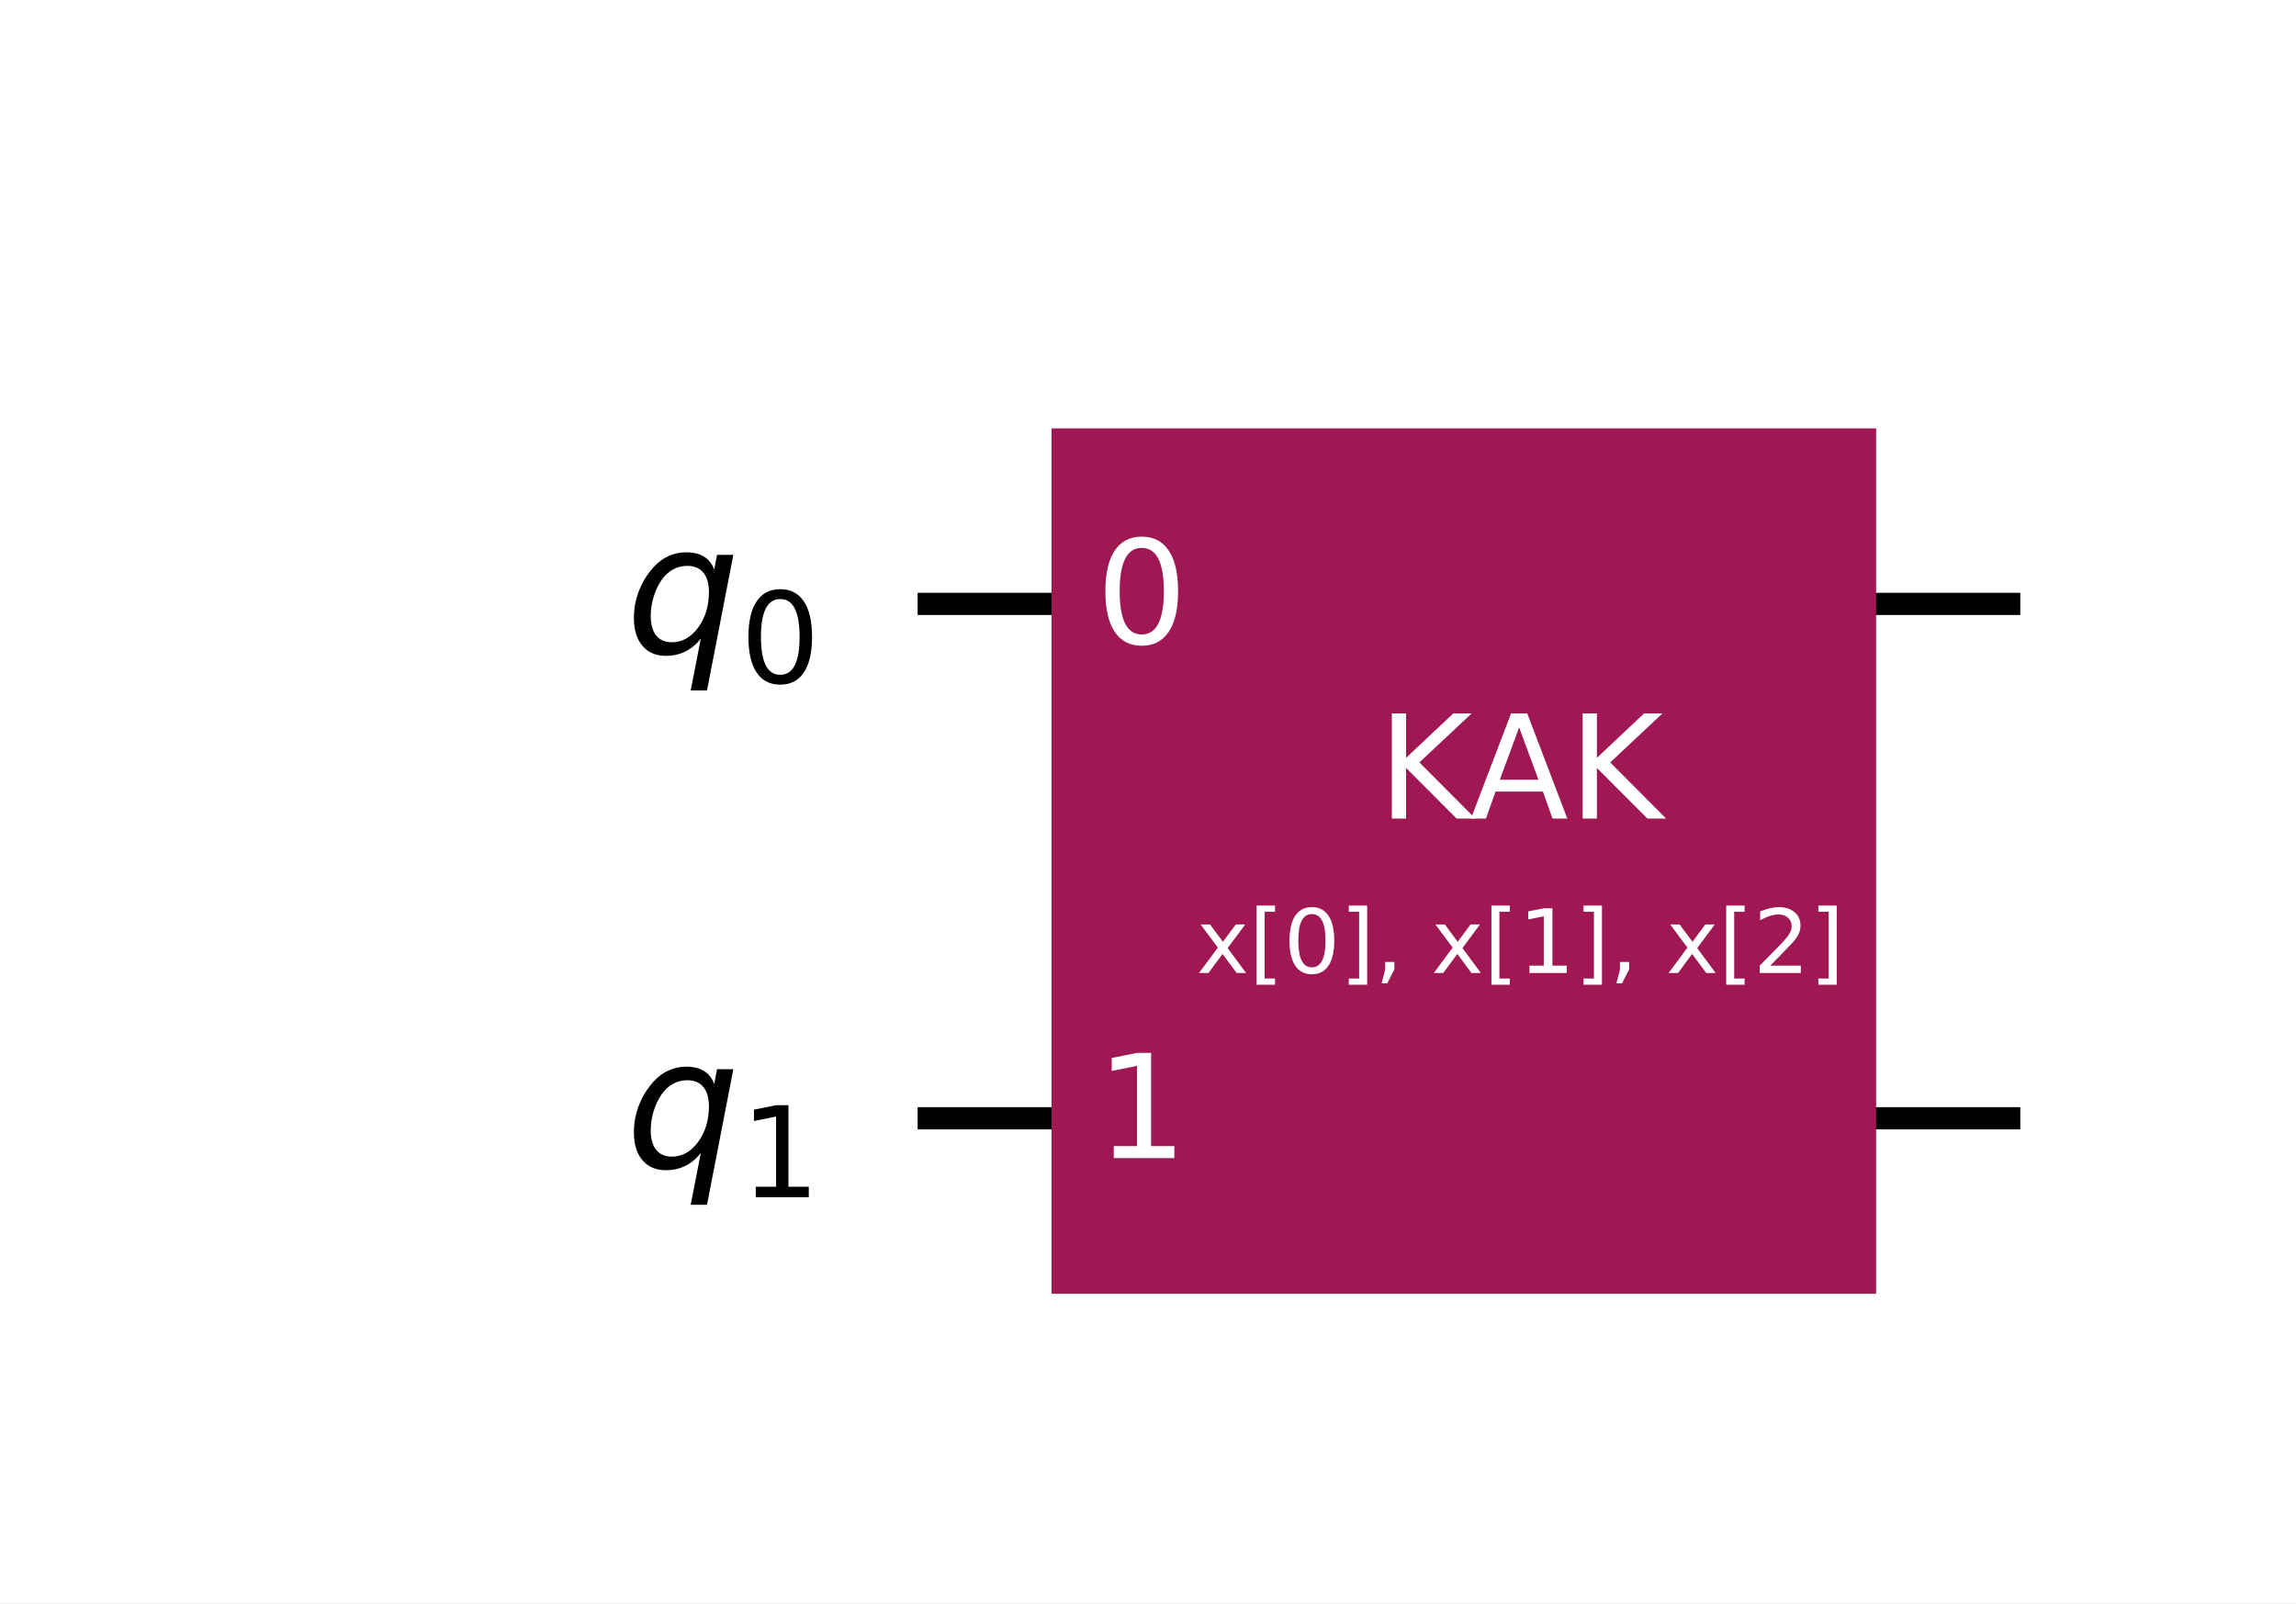
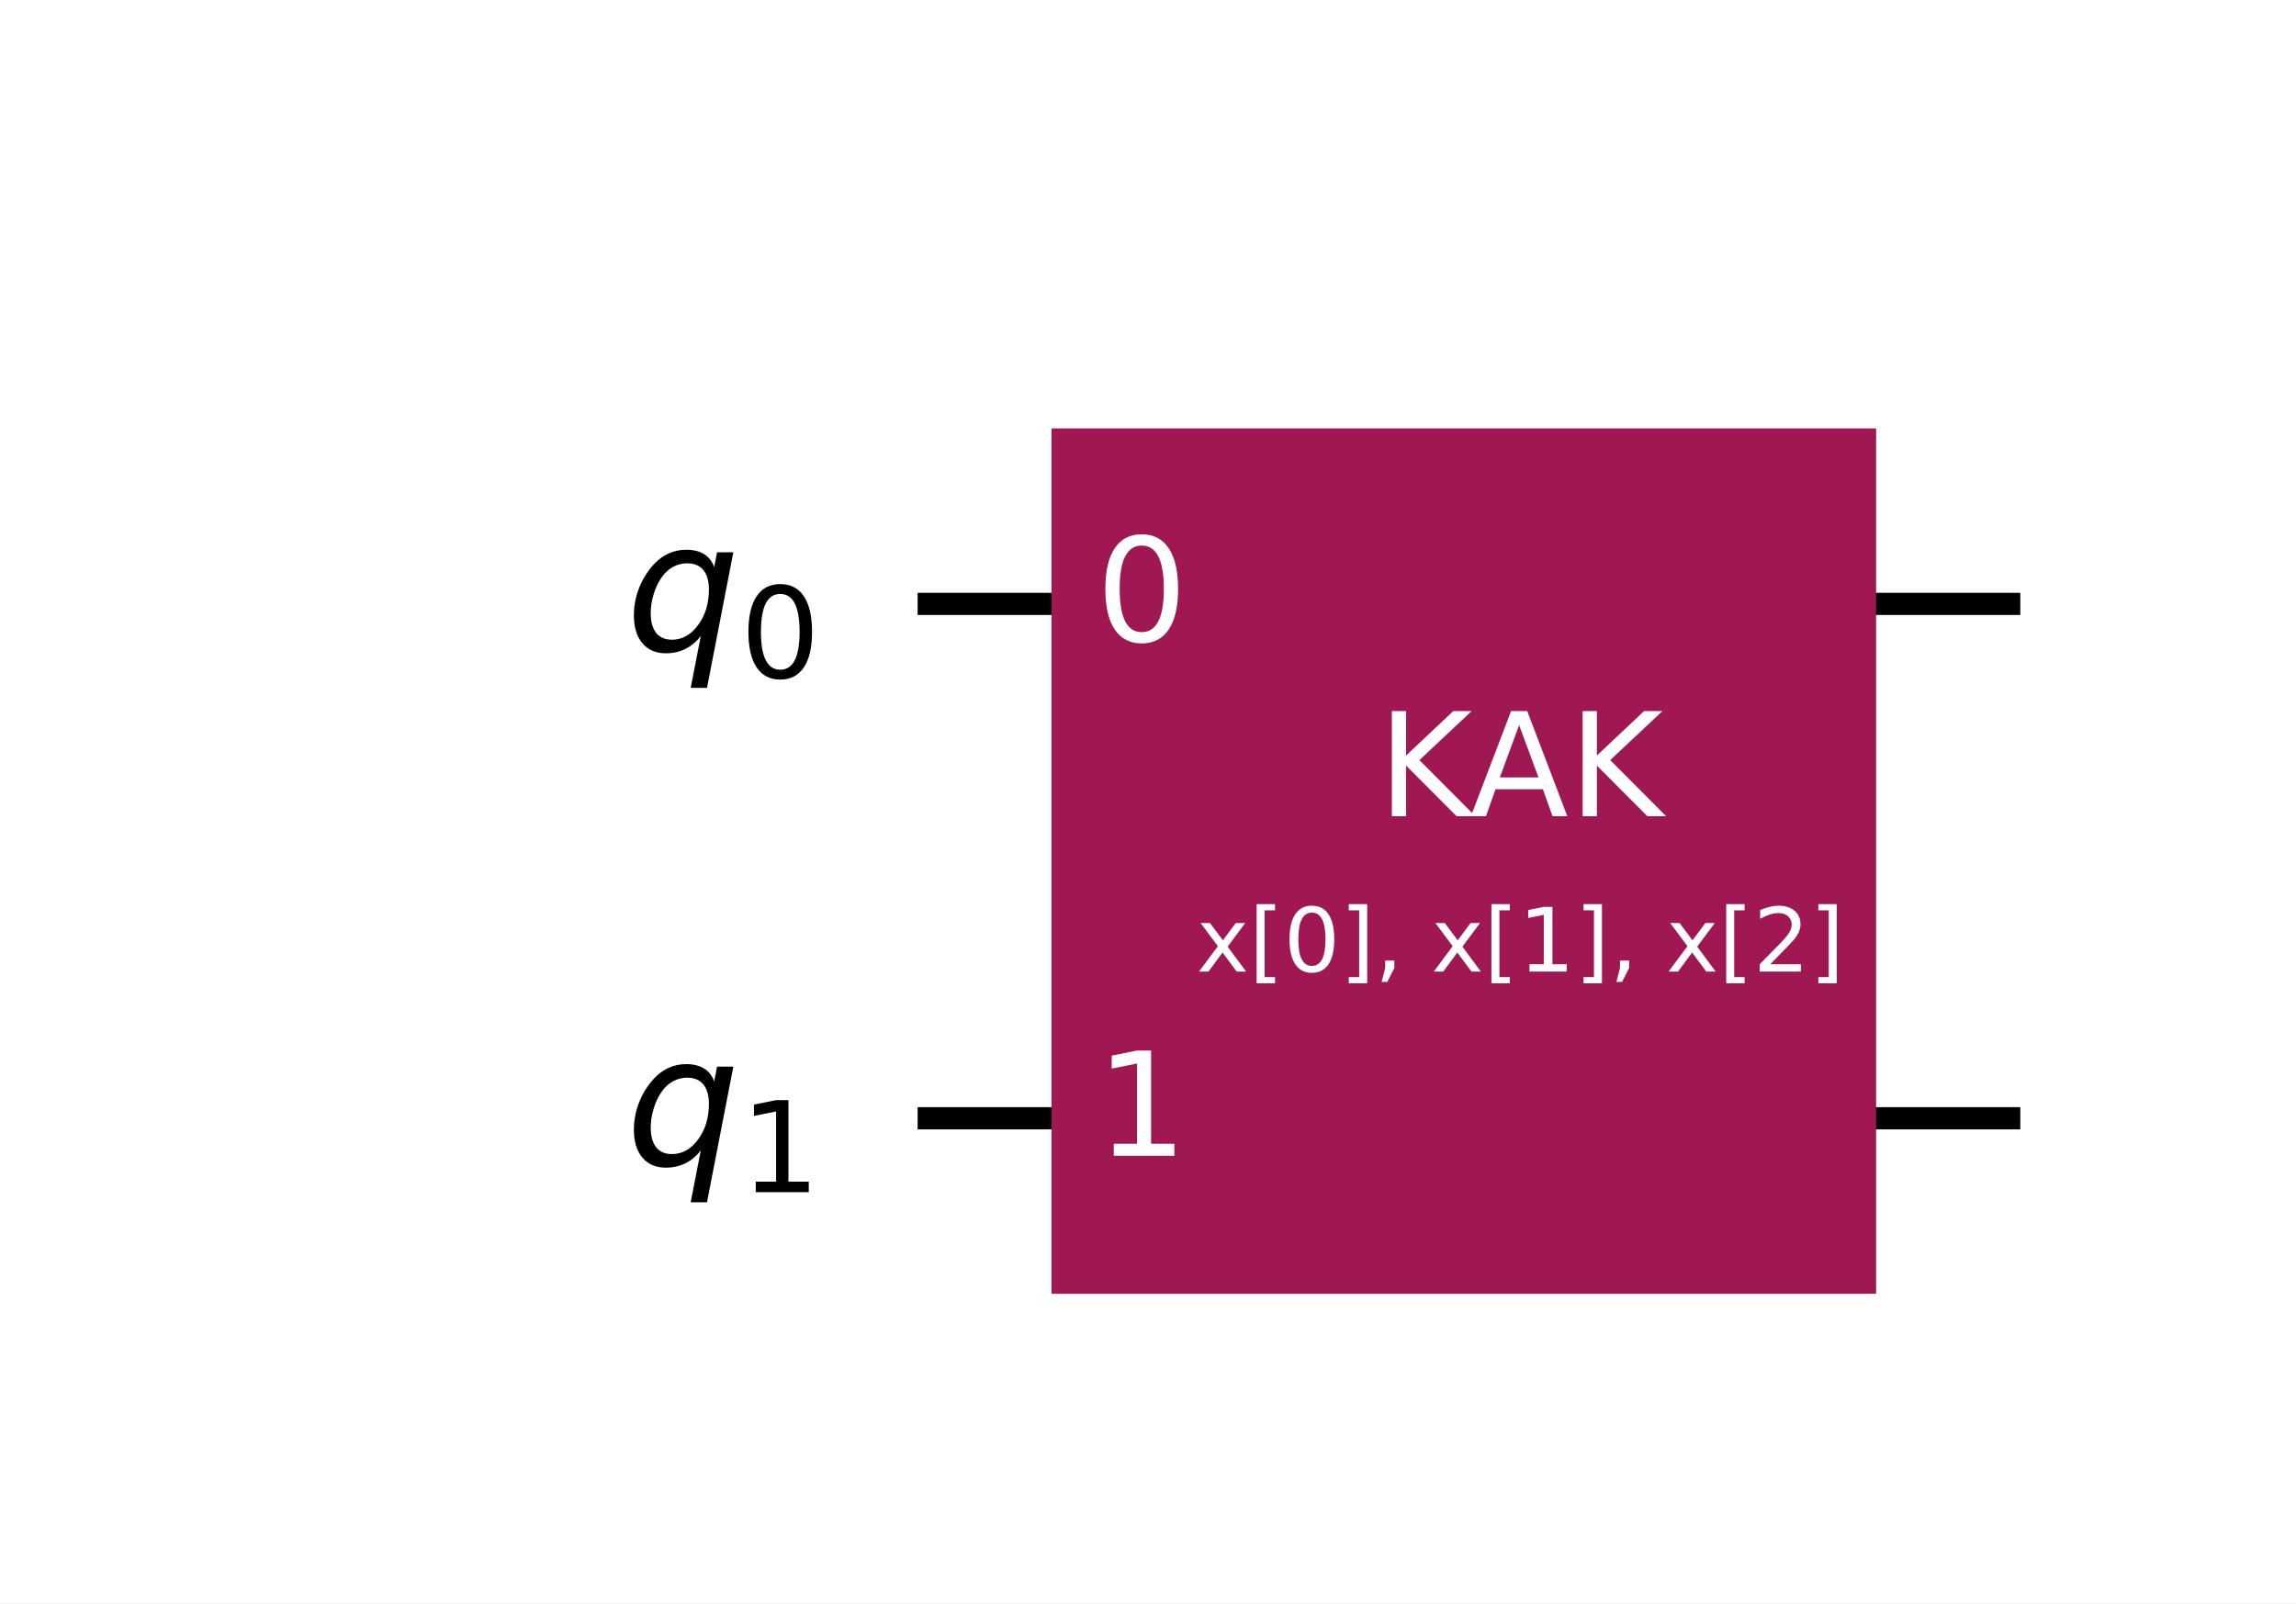
<svg xmlns="http://www.w3.org/2000/svg" xmlns:xlink="http://www.w3.org/1999/xlink" width="206.852pt" height="144.48pt" viewBox="0 0 206.852 144.48" version="1.1">
  <defs>
    <style type="text/css">*{stroke-linejoin: round; stroke-linecap: butt}</style>
  </defs>
  <g id="figure_1">
    <g id="patch_1">
      <path d="M 0 144.48  L 206.852 144.48  L 206.852 0  L 0 0  z " style="fill: #ffffff" />
    </g>
    <g id="axes_1">
      <g id="line2d_1">
-         <path d="M 83.671 54.421  L 181.014 54.421  " clip-path="url(#p5a9a5241c7)" style="fill: none; stroke: #000000; stroke-width: 2; stroke-linecap: square" />
+         <path d="M 83.671 54.421  L 181.014 54.421  " clip-path="url(#p20996387d9)" style="fill: none; stroke: #000000; stroke-width: 2; stroke-linecap: square" />
      </g>
      <g id="line2d_2">
-         <path d="M 83.671 100.775  L 181.014 100.775  " clip-path="url(#p5a9a5241c7)" style="fill: none; stroke: #000000; stroke-width: 2; stroke-linecap: square" />
+         <path d="M 83.671 100.775  L 181.014 100.775  " clip-path="url(#p20996387d9)" style="fill: none; stroke: #000000; stroke-width: 2; stroke-linecap: square" />
      </g>
      <g id="patch_2">
-         <path d="M 79.035 31.244  L -1079.815 31.244  L -1079.815 170.306  L 79.035 170.306  z " clip-path="url(#p5a9a5241c7)" style="fill: #ffffff; stroke: #ffffff; stroke-width: 1.5; stroke-linejoin: miter" />
+         <path d="M 79.035 31.244  L -1079.815 31.244  L -1079.815 170.306  L 79.035 170.306  z " clip-path="url(#p20996387d9)" style="fill: #ffffff; stroke: #ffffff; stroke-width: 1.5; stroke-linejoin: miter" />
      </g>
      <g id="patch_3">
-         <path d="M 95.484 115.84  L 168.274 115.84  L 168.274 39.356  L 95.484 39.356  z " clip-path="url(#p5a9a5241c7)" style="fill: #9f1853; stroke: #9f1853; stroke-width: 1.5; stroke-linejoin: miter" />
+         <path d="M 95.484 115.84  L 168.274 115.84  L 168.274 39.356  L 95.484 39.356  z " clip-path="url(#p20996387d9)" style="fill: #9f1853; stroke: #9f1853; stroke-width: 1.5; stroke-linejoin: miter" />
      </g>
      <g id="text_1">
-         <g clip-path="url(#p5a9a5241c7)">
-           <g transform="translate(56.36258 58.87178) scale(0.1625 -0.1625)">
+         <g clip-path="url(#p20996387d9)">
+           <g transform="translate(56.36258 58.64199) scale(0.1625 -0.1625)">
            <defs>
-               <path id="DejaVuSans-Oblique-71" d="M 2669 525  Q 2438 222 2123 65  Q 1809 -91 1428 -91  Q 897 -91 595 267  Q 294 625 294 1253  Q 294 1759 480 2231  Q 666 2703 1013 3078  Q 1238 3322 1530 3453  Q 1822 3584 2144 3584  Q 2531 3584 2781 3431  Q 3031 3278 3144 2969  L 3244 3494  L 3822 3494  L 2888 -1319  L 2309 -1319  L 2669 525  z M 891 1338  Q 891 875 1084 633  Q 1278 391 1644 391  Q 2188 391 2572 911  Q 2956 1431 2956 2175  Q 2956 2625 2757 2864  Q 2559 3103 2188 3103  Q 1916 3103 1684 2976  Q 1453 2850 1281 2606  Q 1100 2350 995 2006  Q 891 1663 891 1338  z " transform="scale(0.015625)" />
-               <path id="DejaVuSans-30" d="M 2034 4250  Q 1547 4250 1301 3770  Q 1056 3291 1056 2328  Q 1056 1369 1301 889  Q 1547 409 2034 409  Q 2525 409 2770 889  Q 3016 1369 3016 2328  Q 3016 3291 2770 3770  Q 2525 4250 2034 4250  z M 2034 4750  Q 2819 4750 3233 4129  Q 3647 3509 3647 2328  Q 3647 1150 3233 529  Q 2819 -91 2034 -91  Q 1250 -91 836 529  Q 422 1150 422 2328  Q 422 3509 836 4129  Q 1250 4750 2034 4750  z " transform="scale(0.015625)" />
+               <path id="DejaVuSans-Oblique-54" d="M 2669 525  Q 2438 222 2123 65  Q 1809 -91 1428 -91  Q 897 -91 595 267  Q 294 625 294 1253  Q 294 1759 480 2231  Q 666 2703 1013 3078  Q 1238 3322 1530 3453  Q 1822 3584 2144 3584  Q 2531 3584 2781 3431  Q 3031 3278 3144 2969  L 3244 3494  L 3822 3494  L 2888 -1319  L 2309 -1319  L 2669 525  z M 891 1338  Q 891 875 1084 633  Q 1278 391 1644 391  Q 2188 391 2572 911  Q 2956 1431 2956 2175  Q 2956 2625 2757 2864  Q 2559 3103 2188 3103  Q 1916 3103 1684 2976  Q 1453 2850 1281 2606  Q 1100 2350 995 2006  Q 891 1663 891 1338  z " transform="scale(0.015625)" />
+               <path id="DejaVuSans-13" d="M 2034 4250  Q 1547 4250 1301 3770  Q 1056 3291 1056 2328  Q 1056 1369 1301 889  Q 1547 409 2034 409  Q 2525 409 2770 889  Q 3016 1369 3016 2328  Q 3016 3291 2770 3770  Q 2525 4250 2034 4250  z M 2034 4750  Q 2819 4750 3233 4129  Q 3647 3509 3647 2328  Q 3647 1150 3233 529  Q 2819 -91 2034 -91  Q 1250 -91 836 529  Q 422 1150 422 2328  Q 422 3509 836 4129  Q 1250 4750 2034 4750  z " transform="scale(0.015625)" />
            </defs>
-             <use xlink:href="#DejaVuSans-Oblique-71" />
-             <use xlink:href="#DejaVuSans-30" transform="translate(63.47656 -16.40625) scale(0.7)" />
+             <use xlink:href="#DejaVuSans-Oblique-54" />
+             <use xlink:href="#DejaVuSans-13" transform="translate(63.47656 -14.99995) scale(0.7)" />
          </g>
        </g>
      </g>
      <g id="text_2">
-         <g clip-path="url(#p5a9a5241c7)">
-           <g transform="translate(56.36258 105.2258) scale(0.1625 -0.1625)">
+         <g clip-path="url(#p20996387d9)">
+           <g transform="translate(56.36258 104.996) scale(0.1625 -0.1625)">
            <defs>
-               <path id="DejaVuSans-31" d="M 794 531  L 1825 531  L 1825 4091  L 703 3866  L 703 4441  L 1819 4666  L 2450 4666  L 2450 531  L 3481 531  L 3481 0  L 794 0  L 794 531  z " transform="scale(0.015625)" />
+               <path id="DejaVuSans-14" d="M 794 531  L 1825 531  L 1825 4091  L 703 3866  L 703 4441  L 1819 4666  L 2450 4666  L 2450 531  L 3481 531  L 3481 0  L 794 0  L 794 531  z " transform="scale(0.015625)" />
            </defs>
-             <use xlink:href="#DejaVuSans-Oblique-71" />
-             <use xlink:href="#DejaVuSans-31" transform="translate(63.47656 -16.40625) scale(0.7)" />
+             <use xlink:href="#DejaVuSans-Oblique-54" />
+             <use xlink:href="#DejaVuSans-14" transform="translate(63.47656 -14.99995) scale(0.7)" />
          </g>
        </g>
      </g>
      <g id="text_3">
-         <g clip-path="url(#p5a9a5241c7)">
-           <g style="fill: #ffffff" transform="translate(98.72898 58.00799) scale(0.13 -0.13)">
-             <use xlink:href="#DejaVuSans-30" />
+         <g clip-path="url(#p20996387d9)">
+           <g style="fill: #ffffff" transform="translate(98.72898 57.79775) scale(0.13 -0.13)">
+             <use xlink:href="#DejaVuSans-13" />
          </g>
        </g>
      </g>
      <g id="text_4">
-         <g clip-path="url(#p5a9a5241c7)">
-           <g style="fill: #ffffff" transform="translate(98.72898 104.362) scale(0.13 -0.13)">
-             <use xlink:href="#DejaVuSans-31" />
+         <g clip-path="url(#p20996387d9)">
+           <g style="fill: #ffffff" transform="translate(98.72898 104.1518) scale(0.13 -0.13)">
+             <use xlink:href="#DejaVuSans-14" />
          </g>
        </g>
      </g>
      <g id="text_5">
-         <g clip-path="url(#p5a9a5241c7)">
-           <g style="fill: #ffffff" transform="translate(107.7917 87.68548) scale(0.08 -0.08)">
+         <g clip-path="url(#p20996387d9)">
+           <g style="fill: #ffffff" transform="translate(107.7917 87.55642) scale(0.08 -0.08)">
            <defs>
-               <path id="DejaVuSans-78" d="M 3513 3500  L 2247 1797  L 3578 0  L 2900 0  L 1881 1375  L 863 0  L 184 0  L 1544 1831  L 300 3500  L 978 3500  L 1906 2253  L 2834 3500  L 3513 3500  z " transform="scale(0.015625)" />
-               <path id="DejaVuSans-5b" d="M 550 4863  L 1875 4863  L 1875 4416  L 1125 4416  L 1125 -397  L 1875 -397  L 1875 -844  L 550 -844  L 550 4863  z " transform="scale(0.015625)" />
-               <path id="DejaVuSans-5d" d="M 1947 4863  L 1947 -844  L 622 -844  L 622 -397  L 1369 -397  L 1369 4416  L 622 4416  L 622 4863  L 1947 4863  z " transform="scale(0.015625)" />
-               <path id="DejaVuSans-2c" d="M 750 794  L 1409 794  L 1409 256  L 897 -744  L 494 -744  L 750 256  L 750 794  z " transform="scale(0.015625)" />
-               <path id="DejaVuSans-20" transform="scale(0.015625)" />
-               <path id="DejaVuSans-32" d="M 1228 531  L 3431 531  L 3431 0  L 469 0  L 469 531  Q 828 903 1448 1529  Q 2069 2156 2228 2338  Q 2531 2678 2651 2914  Q 2772 3150 2772 3378  Q 2772 3750 2511 3984  Q 2250 4219 1831 4219  Q 1534 4219 1204 4116  Q 875 4013 500 3803  L 500 4441  Q 881 4594 1212 4672  Q 1544 4750 1819 4750  Q 2544 4750 2975 4387  Q 3406 4025 3406 3419  Q 3406 3131 3298 2873  Q 3191 2616 2906 2266  Q 2828 2175 2409 1742  Q 1991 1309 1228 531  z " transform="scale(0.015625)" />
+               <path id="DejaVuSans-5b" d="M 3513 3500  L 2247 1797  L 3578 0  L 2900 0  L 1881 1375  L 863 0  L 184 0  L 1544 1831  L 300 3500  L 978 3500  L 1906 2253  L 2834 3500  L 3513 3500  z " transform="scale(0.015625)" />
+               <path id="DejaVuSans-3e" d="M 550 4863  L 1875 4863  L 1875 4416  L 1125 4416  L 1125 -397  L 1875 -397  L 1875 -844  L 550 -844  L 550 4863  z " transform="scale(0.015625)" />
+               <path id="DejaVuSans-40" d="M 1947 4863  L 1947 -844  L 622 -844  L 622 -397  L 1369 -397  L 1369 4416  L 622 4416  L 622 4863  L 1947 4863  z " transform="scale(0.015625)" />
+               <path id="DejaVuSans-f" d="M 750 794  L 1409 794  L 1409 256  L 897 -744  L 494 -744  L 750 256  L 750 794  z " transform="scale(0.015625)" />
+               <path id="DejaVuSans-3" transform="scale(0.015625)" />
+               <path id="DejaVuSans-15" d="M 1228 531  L 3431 531  L 3431 0  L 469 0  L 469 531  Q 828 903 1448 1529  Q 2069 2156 2228 2338  Q 2531 2678 2651 2914  Q 2772 3150 2772 3378  Q 2772 3750 2511 3984  Q 2250 4219 1831 4219  Q 1534 4219 1204 4116  Q 875 4013 500 3803  L 500 4441  Q 881 4594 1212 4672  Q 1544 4750 1819 4750  Q 2544 4750 2975 4387  Q 3406 4025 3406 3419  Q 3406 3131 3298 2873  Q 3191 2616 2906 2266  Q 2828 2175 2409 1742  Q 1991 1309 1228 531  z " transform="scale(0.015625)" />
            </defs>
-             <use xlink:href="#DejaVuSans-78" />
-             <use xlink:href="#DejaVuSans-5b" x="59.18" />
-             <use xlink:href="#DejaVuSans-30" x="98.193" />
-             <use xlink:href="#DejaVuSans-5d" x="161.816" />
-             <use xlink:href="#DejaVuSans-2c" x="200.83" />
-             <use xlink:href="#DejaVuSans-20" x="232.617" />
-             <use xlink:href="#DejaVuSans-78" x="264.404" />
-             <use xlink:href="#DejaVuSans-5b" x="323.584" />
-             <use xlink:href="#DejaVuSans-31" x="362.598" />
-             <use xlink:href="#DejaVuSans-5d" x="426.221" />
-             <use xlink:href="#DejaVuSans-2c" x="465.234" />
-             <use xlink:href="#DejaVuSans-20" x="497.021" />
-             <use xlink:href="#DejaVuSans-78" x="528.809" />
-             <use xlink:href="#DejaVuSans-5b" x="587.988" />
-             <use xlink:href="#DejaVuSans-32" x="627.002" />
-             <use xlink:href="#DejaVuSans-5d" x="690.625" />
+             <use xlink:href="#DejaVuSans-5b" />
+             <use xlink:href="#DejaVuSans-3e" transform="translate(59.1875 0)" />
+             <use xlink:href="#DejaVuSans-13" transform="translate(98.20312 0)" />
+             <use xlink:href="#DejaVuSans-40" transform="translate(161.8281 0)" />
+             <use xlink:href="#DejaVuSans-f" transform="translate(200.8438 0)" />
+             <use xlink:href="#DejaVuSans-3" transform="translate(232.625 0)" />
+             <use xlink:href="#DejaVuSans-5b" transform="translate(264.4062 0)" />
+             <use xlink:href="#DejaVuSans-3e" transform="translate(323.5938 0)" />
+             <use xlink:href="#DejaVuSans-14" transform="translate(362.6094 0)" />
+             <use xlink:href="#DejaVuSans-40" transform="translate(426.2344 0)" />
+             <use xlink:href="#DejaVuSans-f" transform="translate(465.25 0)" />
+             <use xlink:href="#DejaVuSans-3" transform="translate(497.0312 0)" />
+             <use xlink:href="#DejaVuSans-5b" transform="translate(528.8125 0)" />
+             <use xlink:href="#DejaVuSans-3e" transform="translate(588 0)" />
+             <use xlink:href="#DejaVuSans-15" transform="translate(627.0156 0)" />
+             <use xlink:href="#DejaVuSans-40" transform="translate(690.6406 0)" />
          </g>
        </g>
      </g>
      <g id="text_6">
-         <g clip-path="url(#p5a9a5241c7)">
-           <g style="fill: #ffffff" transform="translate(124.1202 73.76835) scale(0.13 -0.13)">
+         <g clip-path="url(#p20996387d9)">
+           <g style="fill: #ffffff" transform="translate(124.1202 73.55811) scale(0.13 -0.13)">
            <defs>
-               <path id="DejaVuSans-4b" d="M 628 4666  L 1259 4666  L 1259 2694  L 3353 4666  L 4166 4666  L 1850 2491  L 4331 0  L 3500 0  L 1259 2247  L 1259 0  L 628 0  L 628 4666  z " transform="scale(0.015625)" />
-               <path id="DejaVuSans-41" d="M 2188 4044  L 1331 1722  L 3047 1722  L 2188 4044  z M 1831 4666  L 2547 4666  L 4325 0  L 3669 0  L 3244 1197  L 1141 1197  L 716 0  L 50 0  L 1831 4666  z " transform="scale(0.015625)" />
+               <path id="DejaVuSans-2e" d="M 628 4666  L 1259 4666  L 1259 2694  L 3353 4666  L 4166 4666  L 1850 2491  L 4331 0  L 3500 0  L 1259 2247  L 1259 0  L 628 0  L 628 4666  z " transform="scale(0.015625)" />
+               <path id="DejaVuSans-24" d="M 2188 4044  L 1331 1722  L 3047 1722  L 2188 4044  z M 1831 4666  L 2547 4666  L 4325 0  L 3669 0  L 3244 1197  L 1141 1197  L 716 0  L 50 0  L 1831 4666  z " transform="scale(0.015625)" />
            </defs>
-             <use xlink:href="#DejaVuSans-4b" />
-             <use xlink:href="#DejaVuSans-41" x="63.826" />
-             <use xlink:href="#DejaVuSans-4b" x="132.234" />
+             <use xlink:href="#DejaVuSans-2e" />
+             <use xlink:href="#DejaVuSans-24" transform="translate(63.82812 0)" />
+             <use xlink:href="#DejaVuSans-2e" transform="translate(132.2344 0)" />
          </g>
        </g>
      </g>
    </g>
  </g>
  <defs>
-     <clipPath id="p5a9a5241c7">
+     <clipPath id="p20996387d9">
      <rect x="26.374" y="17.338" width="159.276" height="111.25" />
    </clipPath>
  </defs>
</svg>
